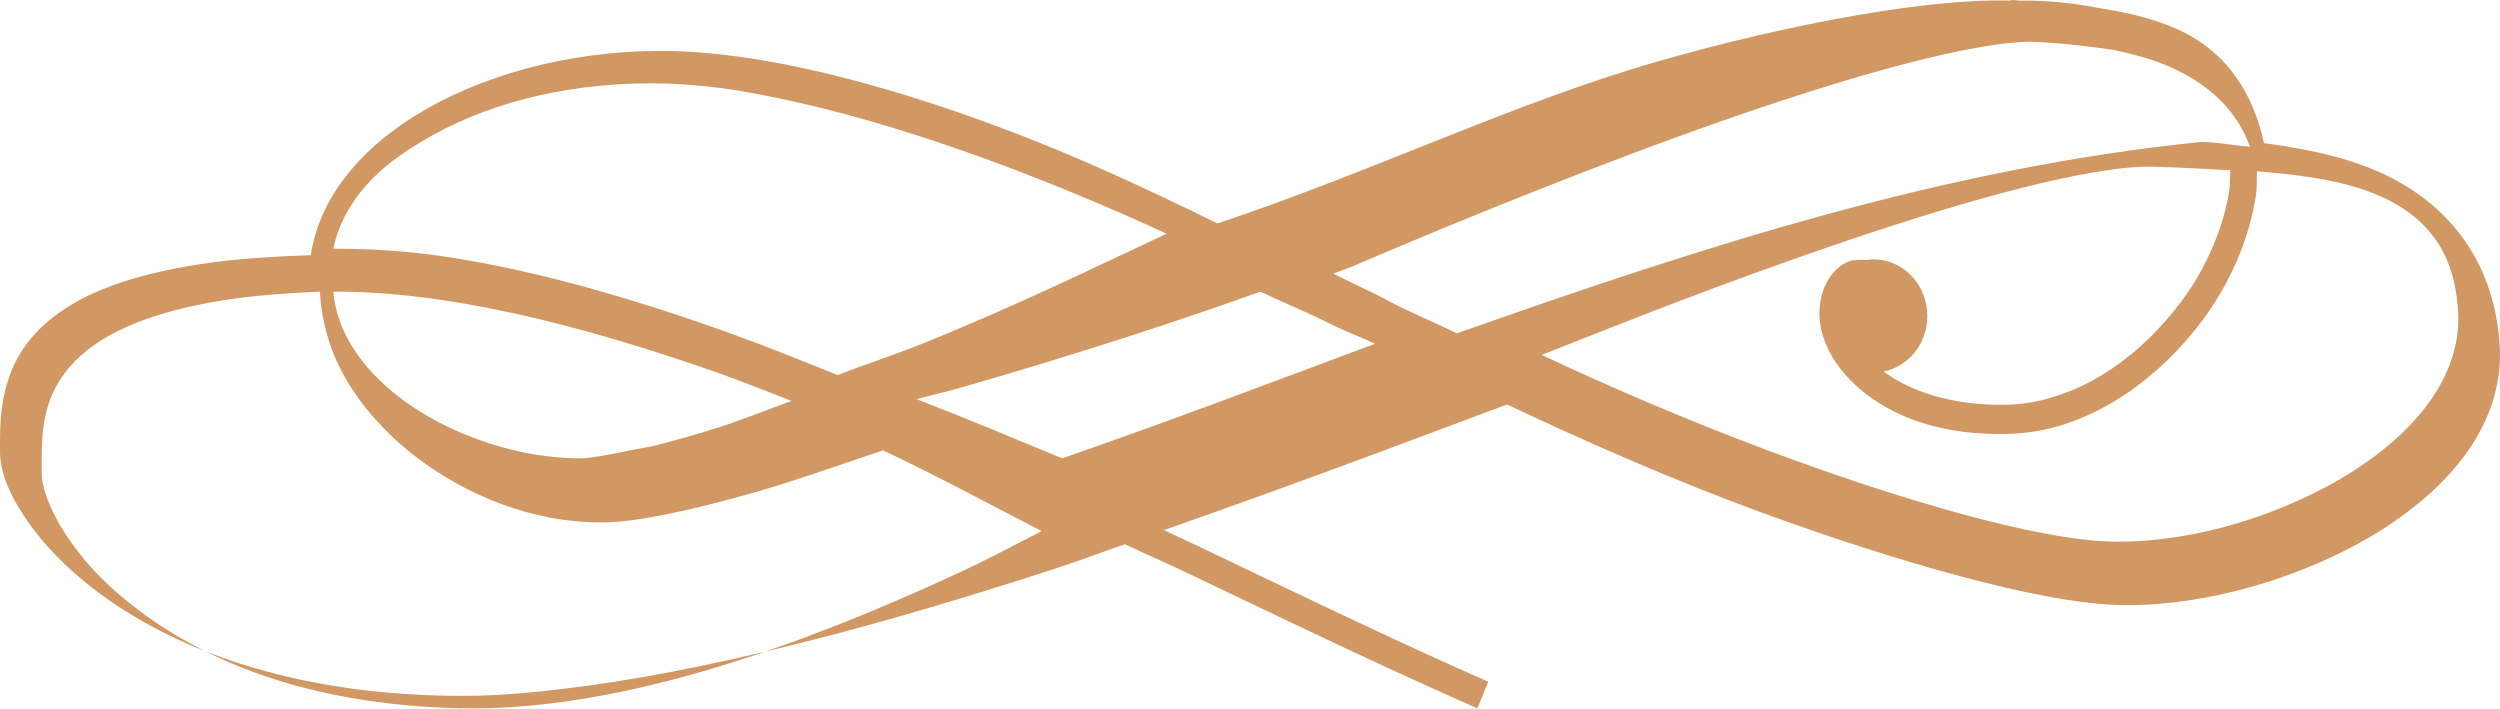
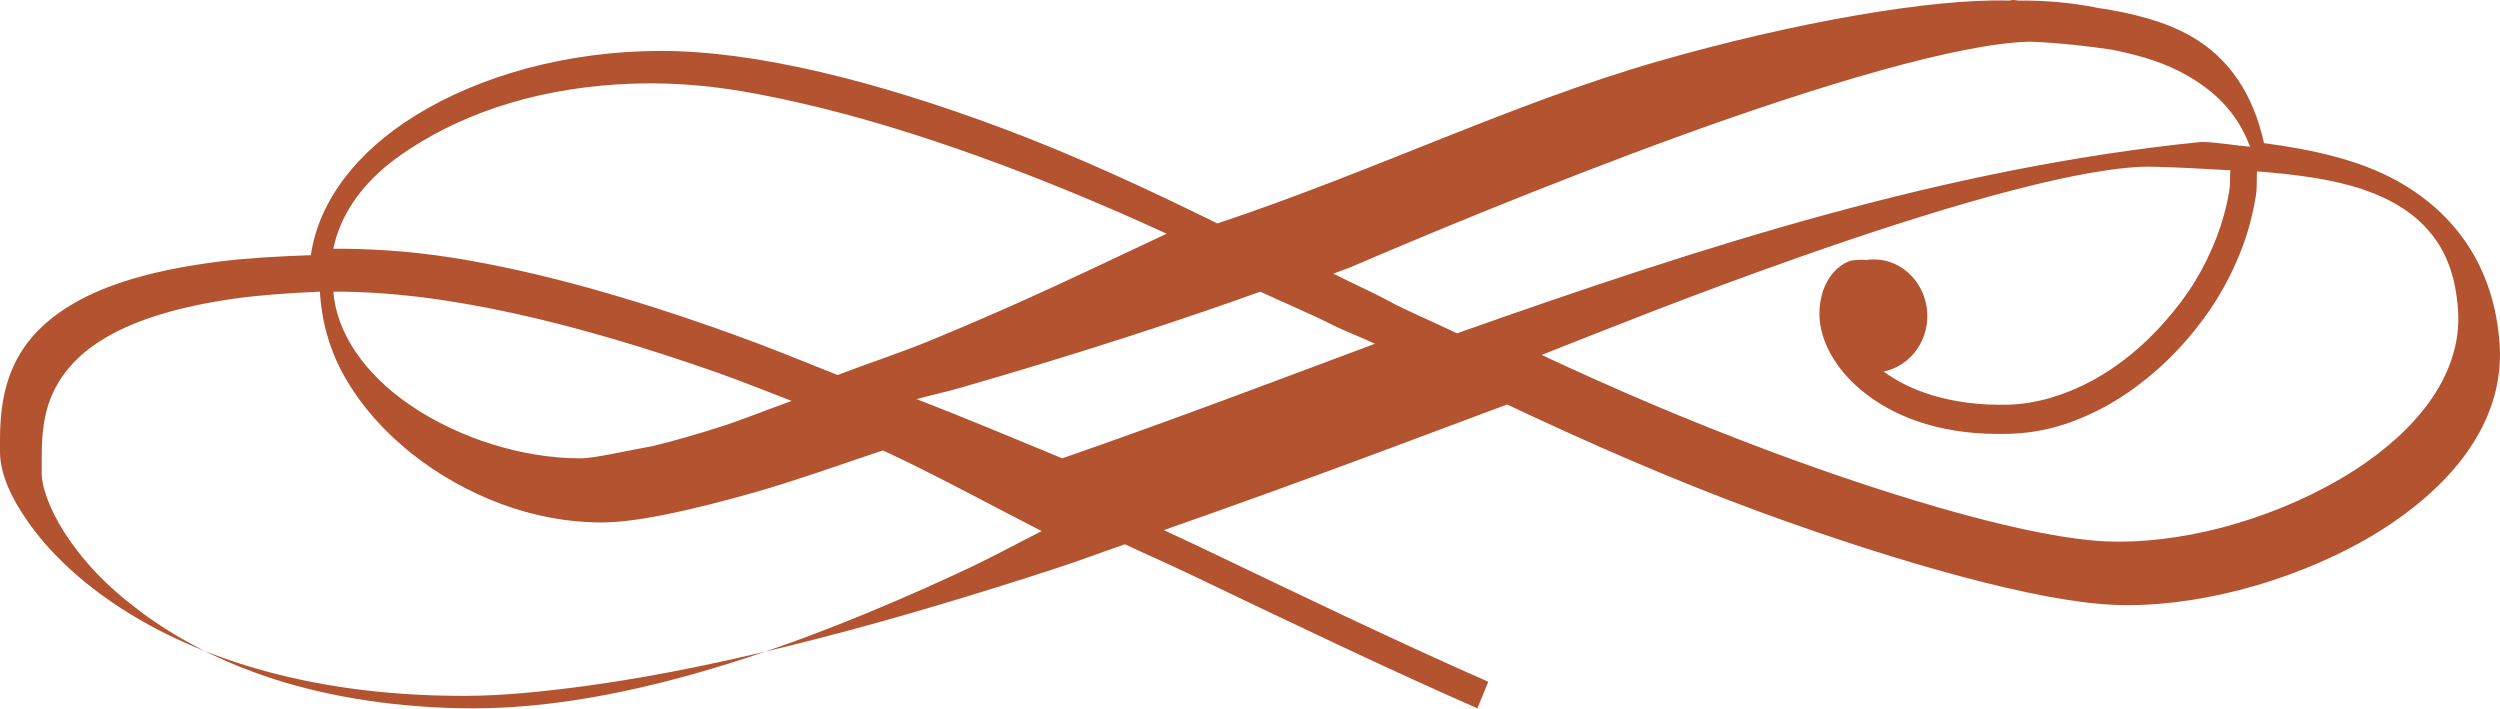
- <svg xmlns="http://www.w3.org/2000/svg" viewBox="0 0 60 17" version="1.1">
+ <svg xmlns="http://www.w3.org/2000/svg" width="60px" height="17px" viewBox="0 0 60 17" version="1.1">
+   <defs />
  <g id="Page-1" stroke="none" stroke-width="1" fill="none" fill-rule="evenodd">
-     <g id="Desktop" transform="translate(-930, -1316)" fill-rule="nonzero" fill="#D19863">
-       <g id="#2" transform="translate(174, 799)">
-         <g id="item_2" transform="translate(606, 283)">
-           <path d="M198.316,234 C198.29,233.999 198.238,234.014 198.212,234.014 C196.38,233.959 193.058,234.532 189.766,235.48 C186.306,236.477 182.976,238.109 179.218,239.363 C177.521,238.527 175.795,237.729 174.067,237.082 C171.059,235.956 168.151,235.222 165.867,235.222 C165.3,235.222 164.746,235.259 164.207,235.331 C163.668,235.402 163.137,235.508 162.637,235.643 C161.637,235.913 160.725,236.302 159.951,236.784 C158.572,237.642 157.654,238.81 157.46,240.124 C156.673,240.151 155.923,240.195 155.294,240.273 C153.802,240.459 152.723,240.772 151.946,241.183 C151.558,241.388 151.242,241.617 150.986,241.862 C149.963,242.842 150,244.076 150,244.835 C150,245.347 150.243,245.917 150.688,246.546 C151.133,247.176 151.795,247.846 152.699,248.461 C153.151,248.768 153.656,249.062 154.23,249.33 C155.377,249.865 156.773,250.297 158.433,250.525 C159.264,250.639 160.167,250.701 161.132,250.701 C162.04,250.701 163.049,250.6 164.103,250.457 C167.558,249.986 171.619,248.856 175.326,247.646 C175.949,247.443 176.402,247.267 176.999,247.062 C177.508,247.304 178.026,247.527 178.53,247.768 C180.936,248.92 183.276,250.042 185.458,251 L185.718,250.362 C183.551,249.41 181.209,248.282 178.803,247.13 C178.517,246.993 178.221,246.86 177.933,246.723 C181.514,245.469 184.604,244.29 185.549,243.939 C185.647,243.903 186.05,243.755 186.172,243.708 C188.145,244.64 190.216,245.546 192.283,246.302 C193.984,246.924 195.621,247.449 197.07,247.836 C198.519,248.223 199.78,248.473 200.716,248.515 C202.582,248.6 204.914,248.01 206.788,246.94 C207.256,246.673 207.689,246.373 208.085,246.044 C208.481,245.715 208.83,245.361 209.123,244.971 C209.708,244.192 210.057,243.274 209.992,242.283 C209.869,240.387 208.901,239.095 207.514,238.332 C206.61,237.834 205.5,237.59 204.336,237.435 C204.071,236.226 203.47,235.374 202.584,234.869 C201.959,234.513 201.196,234.318 200.353,234.19 C199.691,234.056 199.04,234.008 198.445,234.014 C198.405,234.014 198.356,233.999 198.316,234 Z M198.714,235 L198.727,235 C199.456,235.032 200.088,235.104 200.683,235.192 C201.222,235.3 201.762,235.445 202.238,235.678 C203.049,236.076 203.685,236.652 204,237.521 C203.607,237.49 203.239,237.414 202.834,237.406 C196.714,238.024 190.902,239.903 184.967,242 C184.422,241.733 183.784,241.472 183.296,241.207 C182.889,240.986 182.423,240.785 182,240.567 C182.102,240.525 182.326,240.451 182.415,240.413 C183.923,239.764 187.116,238.423 190.383,237.239 C193.642,236.058 197.006,235.04 198.714,235 Z M165.617,236 C166.144,236 166.711,236.035 167.316,236.116 C167.921,236.196 168.556,236.324 169.22,236.475 C171.924,237.091 175.041,238.248 178,239.609 C176.221,240.441 174.635,241.222 172.377,242.152 C171.577,242.482 170.874,242.705 170.102,243 C169.249,242.659 168.397,242.312 167.559,242.011 C165.198,241.164 162.911,240.503 160.786,240.174 C159.817,240.024 158.893,239.967 158,239.969 C158.138,239.297 158.521,238.637 159.188,238.055 C159.462,237.816 159.784,237.597 160.134,237.387 C160.835,236.968 161.671,236.614 162.601,236.372 C163.531,236.131 164.554,236 165.617,236 Z M201.377,238.003 C201.497,237.997 201.615,238.001 201.722,238.003 C202.34,238.017 202.932,238.055 203.527,238.086 C203.517,238.251 203.529,238.415 203.502,238.58 C203.379,239.336 203.09,240.075 202.683,240.748 C202.479,241.084 202.236,241.399 201.978,241.695 C201.463,242.287 200.86,242.785 200.212,243.136 C199.887,243.311 199.55,243.45 199.213,243.548 C198.876,243.646 198.538,243.703 198.202,243.712 C197.503,243.732 196.9,243.642 196.397,243.493 C195.912,243.349 195.517,243.146 195.206,242.916 C195.797,242.8 196.256,242.252 196.256,241.585 C196.256,240.834 195.676,240.226 194.976,240.226 C194.911,240.226 194.858,240.23 194.796,240.24 C194.681,240.229 194.555,240.236 194.425,240.254 C194.06,240.37 193.715,240.773 193.67,241.407 C193.644,241.761 193.735,242.124 193.926,242.477 C194.117,242.83 194.413,243.173 194.796,243.465 C195.18,243.758 195.659,244.01 196.23,244.179 C196.802,244.348 197.457,244.434 198.215,244.412 C198.607,244.401 198.997,244.344 199.38,244.234 C199.762,244.124 200.144,243.963 200.506,243.767 C200.868,243.572 201.215,243.335 201.543,243.067 C201.872,242.8 202.182,242.5 202.465,242.175 C202.748,241.85 203.007,241.505 203.233,241.132 C203.459,240.76 203.654,240.36 203.809,239.952 C203.964,239.544 204.073,239.12 204.142,238.689 C204.173,238.499 204.156,238.306 204.168,238.113 C205.108,238.185 206,238.303 206.728,238.552 C207.395,238.781 207.931,239.11 208.315,239.568 C208.7,240.025 208.941,240.621 208.994,241.462 C209.02,241.864 208.963,242.243 208.84,242.614 C208.718,242.986 208.528,243.342 208.277,243.685 C208.026,244.028 207.712,244.356 207.355,244.659 C206.998,244.963 206.598,245.243 206.165,245.496 C205.298,246.003 204.306,246.405 203.323,246.663 C202.339,246.92 201.361,247.032 200.519,246.992 C199.68,246.953 198.483,246.718 197.075,246.334 C195.667,245.95 194.054,245.42 192.39,244.796 C190.588,244.121 188.75,243.341 187,242.518 C188.522,241.919 190.507,241.114 193.183,240.172 C196.291,239.077 199.566,238.09 201.377,238.003 Z M158,241 C160.674,240.986 163.831,241.758 167.185,242.932 C167.781,243.141 168.395,243.391 169,243.622 C168.433,243.825 167.788,244.085 167.273,244.249 C166.681,244.438 166.164,244.583 165.671,244.705 C165.074,244.809 164.278,245 163.932,245 C162.508,245 160.982,244.501 159.84,243.72 C158.764,242.984 158.08,242.009 158,241 Z M157.678,241 C157.719,241.724 157.915,242.414 158.269,243.038 C158.662,243.732 159.217,244.355 159.861,244.87 C160.505,245.385 161.251,245.807 162.031,246.096 C162.81,246.385 163.625,246.539 164.432,246.539 C165.269,246.539 166.562,246.256 168.117,245.815 C169.042,245.553 170.136,245.163 171.186,244.811 C171.242,244.837 171.297,244.858 171.353,244.885 C172.569,245.46 173.779,246.121 175,246.746 C174.162,247.172 173.84,247.364 172.907,247.795 C169.264,249.478 165.051,251 161.363,251 C160.435,251 159.574,250.927 158.782,250.808 C157.99,250.688 157.261,250.517 156.599,250.306 C155.275,249.883 154.211,249.305 153.376,248.681 C152.959,248.369 152.6,248.056 152.298,247.736 C151.995,247.415 151.746,247.09 151.553,246.79 C151.167,246.19 151.001,245.656 151.001,245.372 C151.001,244.946 150.987,244.482 151.078,244.028 C151.168,243.574 151.365,243.127 151.771,242.699 C151.974,242.485 152.24,242.273 152.58,242.078 C153.261,241.688 154.242,241.36 155.662,241.162 C156.239,241.082 156.949,241.031 157.678,241 Z M180.247,241 C180.82,241.268 181.435,241.522 181.975,241.795 C182.276,241.948 182.677,242.097 183,242.25 C180.491,243.187 178.163,244.073 175.494,245 C174.326,244.519 173.17,244.03 172,243.58 C172.365,243.478 172.682,243.412 173.049,243.307 C175.918,242.483 178.512,241.627 180.247,241 Z" id="Shape-Copy-3" />
-         </g>
-       </g>
+     <g id="shape-hand" fill-rule="nonzero" fill="#B35330">
+       <path d="M48.316,5.4e-05 C48.29,-0.001 48.238,0.014 48.212,0.014 C46.38,-0.041 43.058,0.532 39.766,1.48 C36.306,2.477 32.976,4.109 29.218,5.363 C27.521,4.527 25.795,3.729 24.067,3.082 C21.059,1.956 18.151,1.222 15.867,1.222 C15.3,1.222 14.746,1.259 14.207,1.331 C13.668,1.402 13.137,1.508 12.637,1.643 C11.637,1.913 10.725,2.302 9.951,2.784 C8.572,3.642 7.654,4.81 7.46,6.124 C6.673,6.151 5.923,6.195 5.294,6.273 C3.802,6.459 2.723,6.772 1.946,7.183 C1.558,7.388 1.242,7.617 0.986,7.862 C-0.037,8.842 0,10.076 0,10.835 C0,11.347 0.243,11.917 0.688,12.546 C1.133,13.176 1.795,13.846 2.699,14.461 C3.151,14.768 3.656,15.062 4.23,15.33 C5.377,15.865 6.773,16.297 8.433,16.525 C9.264,16.639 10.167,16.701 11.132,16.701 C12.04,16.701 13.049,16.6 14.103,16.457 C17.558,15.986 21.619,14.856 25.326,13.646 C25.949,13.443 26.402,13.267 26.999,13.062 C27.508,13.304 28.026,13.527 28.53,13.768 C30.936,14.92 33.276,16.042 35.458,17 L35.718,16.362 C33.551,15.41 31.209,14.282 28.803,13.13 C28.517,12.993 28.221,12.86 27.933,12.723 C31.514,11.469 34.604,10.29 35.549,9.939 C35.647,9.903 36.05,9.755 36.172,9.708 C38.145,10.64 40.216,11.546 42.283,12.302 C43.984,12.924 45.621,13.449 47.07,13.836 C48.519,14.223 49.78,14.473 50.716,14.515 C52.582,14.6 54.914,14.01 56.788,12.94 C57.256,12.673 57.689,12.373 58.085,12.044 C58.481,11.715 58.83,11.361 59.123,10.971 C59.708,10.192 60.057,9.274 59.992,8.283 C59.869,6.387 58.901,5.095 57.514,4.332 C56.61,3.834 55.5,3.59 54.336,3.435 C54.071,2.226 53.47,1.374 52.584,0.869 C51.959,0.513 51.196,0.318 50.353,0.19 C49.691,0.056 49.04,0.008 48.445,0.014 C48.405,0.014 48.356,-0.001 48.316,5.4e-05 Z M48.714,1 L48.727,1 C49.456,1.032 50.088,1.104 50.683,1.192 C51.222,1.3 51.762,1.445 52.238,1.678 C53.049,2.076 53.685,2.652 54,3.521 C53.607,3.49 53.239,3.414 52.834,3.406 C46.714,4.024 40.902,5.903 34.967,8 C34.422,7.733 33.784,7.472 33.296,7.207 C32.889,6.986 32.423,6.785 32,6.567 C32.102,6.525 32.326,6.451 32.415,6.413 C33.923,5.764 37.116,4.423 40.383,3.239 C43.642,2.058 47.006,1.04 48.714,1 Z M15.617,2 C16.144,2 16.711,2.035 17.316,2.116 C17.921,2.196 18.556,2.324 19.22,2.475 C21.924,3.091 25.041,4.248 28,5.609 C26.221,6.441 24.635,7.222 22.377,8.152 C21.577,8.482 20.874,8.705 20.102,9 C19.249,8.659 18.397,8.312 17.559,8.011 C15.198,7.164 12.911,6.503 10.786,6.174 C9.817,6.024 8.893,5.967 8,5.969 C8.138,5.297 8.521,4.637 9.188,4.055 C9.462,3.816 9.784,3.597 10.134,3.387 C10.835,2.968 11.671,2.614 12.601,2.372 C13.531,2.131 14.554,2 15.617,2 Z M51.377,4.003 C51.497,3.997 51.615,4.001 51.722,4.003 C52.34,4.017 52.932,4.055 53.527,4.086 C53.517,4.251 53.529,4.415 53.502,4.58 C53.379,5.336 53.09,6.075 52.683,6.748 C52.479,7.084 52.236,7.399 51.978,7.695 C51.463,8.287 50.86,8.785 50.212,9.136 C49.887,9.311 49.55,9.45 49.213,9.548 C48.876,9.646 48.538,9.703 48.202,9.712 C47.503,9.732 46.9,9.642 46.397,9.493 C45.912,9.349 45.517,9.146 45.206,8.916 C45.797,8.8 46.256,8.252 46.256,7.585 C46.256,6.834 45.676,6.226 44.976,6.226 C44.911,6.226 44.858,6.23 44.796,6.24 C44.681,6.229 44.555,6.236 44.425,6.254 C44.06,6.37 43.715,6.773 43.67,7.407 C43.644,7.761 43.735,8.124 43.926,8.477 C44.117,8.83 44.413,9.173 44.796,9.465 C45.18,9.758 45.659,10.01 46.23,10.179 C46.802,10.348 47.457,10.434 48.215,10.412 C48.607,10.401 48.997,10.344 49.38,10.234 C49.762,10.124 50.144,9.963 50.506,9.767 C50.868,9.572 51.215,9.335 51.543,9.067 C51.872,8.8 52.182,8.5 52.465,8.175 C52.748,7.85 53.007,7.505 53.233,7.132 C53.459,6.76 53.654,6.36 53.809,5.952 C53.964,5.544 54.073,5.12 54.142,4.689 C54.173,4.499 54.156,4.306 54.168,4.113 C55.108,4.185 56,4.303 56.728,4.552 C57.395,4.781 57.931,5.11 58.315,5.568 C58.7,6.025 58.941,6.621 58.994,7.462 C59.02,7.864 58.963,8.243 58.84,8.614 C58.718,8.986 58.528,9.342 58.277,9.685 C58.026,10.028 57.712,10.356 57.355,10.659 C56.998,10.963 56.598,11.243 56.165,11.496 C55.298,12.003 54.306,12.405 53.323,12.663 C52.339,12.92 51.361,13.032 50.519,12.992 C49.68,12.953 48.483,12.718 47.075,12.334 C45.667,11.95 44.054,11.42 42.39,10.796 C40.588,10.121 38.75,9.341 37,8.518 C38.522,7.919 40.507,7.114 43.183,6.172 C46.291,5.077 49.566,4.09 51.377,4.003 Z M8,7 C10.674,6.986 13.831,7.758 17.185,8.932 C17.781,9.141 18.395,9.391 19,9.622 C18.433,9.825 17.788,10.085 17.273,10.249 C16.681,10.438 16.164,10.583 15.671,10.705 C15.074,10.809 14.278,11 13.932,11 C12.508,11 10.982,10.501 9.84,9.72 C8.764,8.984 8.08,8.009 8,7 Z M7.678,7 C7.719,7.724 7.915,8.414 8.269,9.038 C8.662,9.732 9.217,10.355 9.861,10.87 C10.505,11.385 11.251,11.807 12.031,12.096 C12.81,12.385 13.625,12.539 14.432,12.539 C15.269,12.539 16.562,12.256 18.117,11.815 C19.042,11.553 20.136,11.163 21.186,10.811 C21.242,10.837 21.297,10.858 21.353,10.885 C22.569,11.46 23.779,12.121 25,12.746 C24.162,13.172 23.84,13.364 22.907,13.795 C19.264,15.478 15.051,17 11.363,17 C10.435,17 9.574,16.927 8.782,16.808 C7.99,16.688 7.261,16.517 6.599,16.306 C5.275,15.883 4.211,15.305 3.376,14.681 C2.959,14.369 2.6,14.056 2.298,13.736 C1.995,13.415 1.746,13.09 1.553,12.79 C1.167,12.19 1.001,11.656 1.001,11.372 C1.001,10.946 0.987,10.482 1.078,10.028 C1.168,9.574 1.365,9.127 1.771,8.699 C1.974,8.485 2.24,8.273 2.58,8.078 C3.261,7.688 4.242,7.36 5.662,7.162 C6.239,7.082 6.949,7.031 7.678,7 Z M30.247,7 C30.82,7.268 31.435,7.522 31.975,7.795 C32.276,7.948 32.677,8.097 33,8.25 C30.491,9.187 28.163,10.073 25.494,11 C24.326,10.519 23.17,10.03 22,9.58 C22.365,9.478 22.682,9.412 23.049,9.307 C25.918,8.483 28.512,7.627 30.247,7 Z" id="Shape-Copy-3" />
    </g>
  </g>
</svg>
